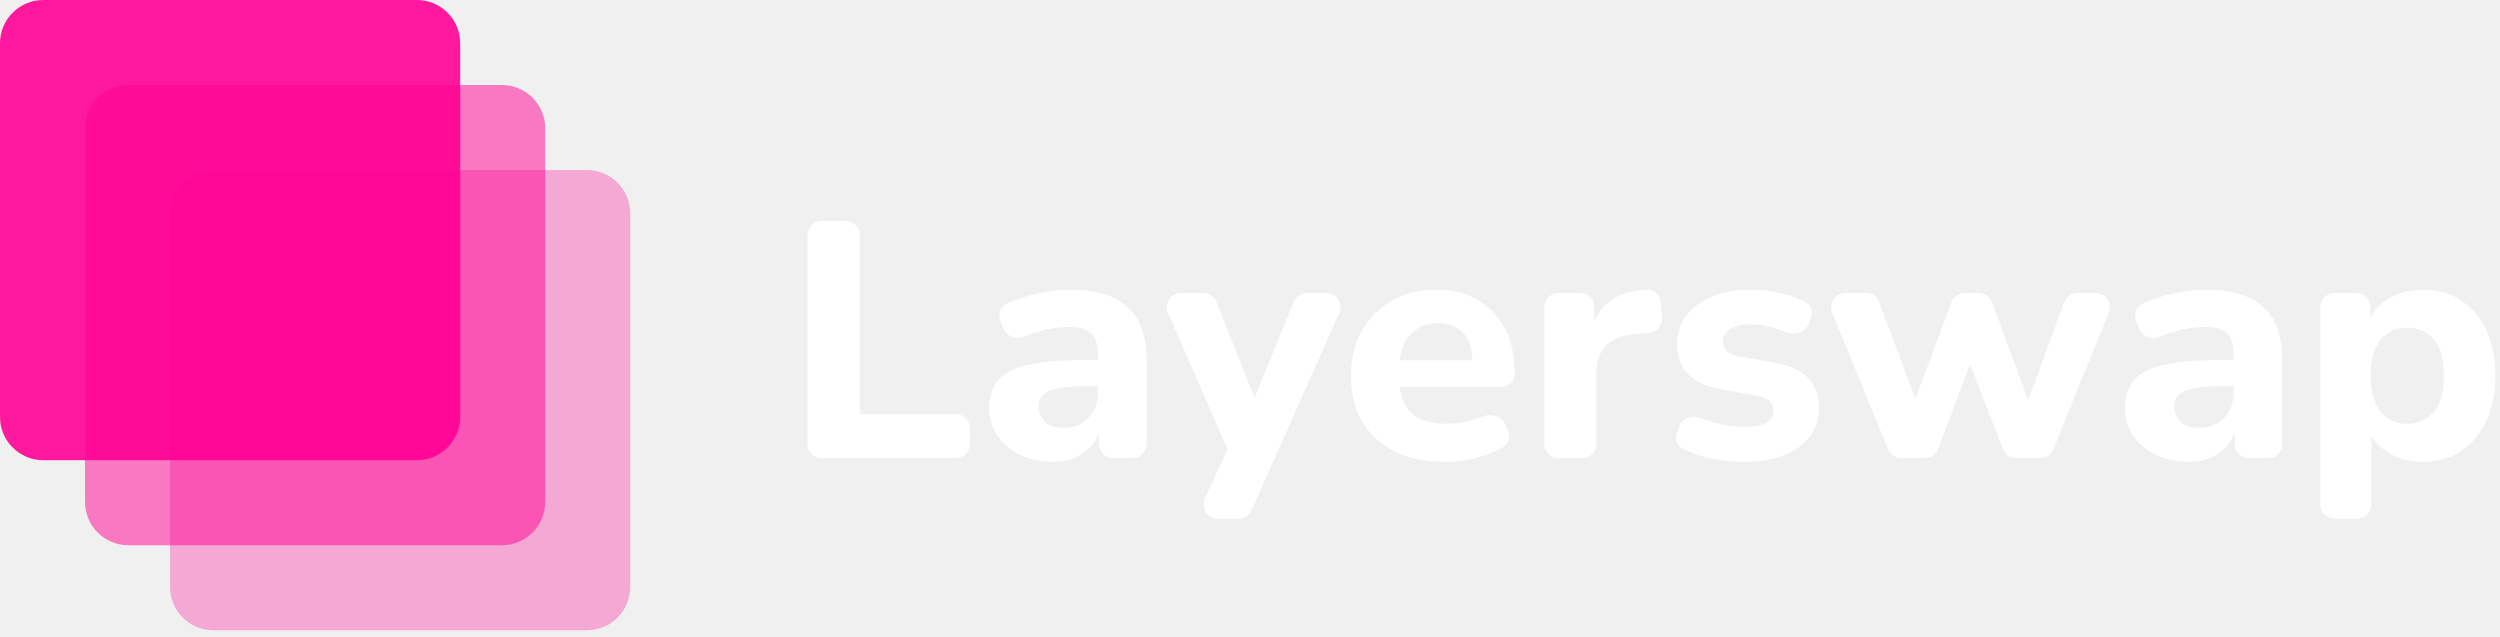
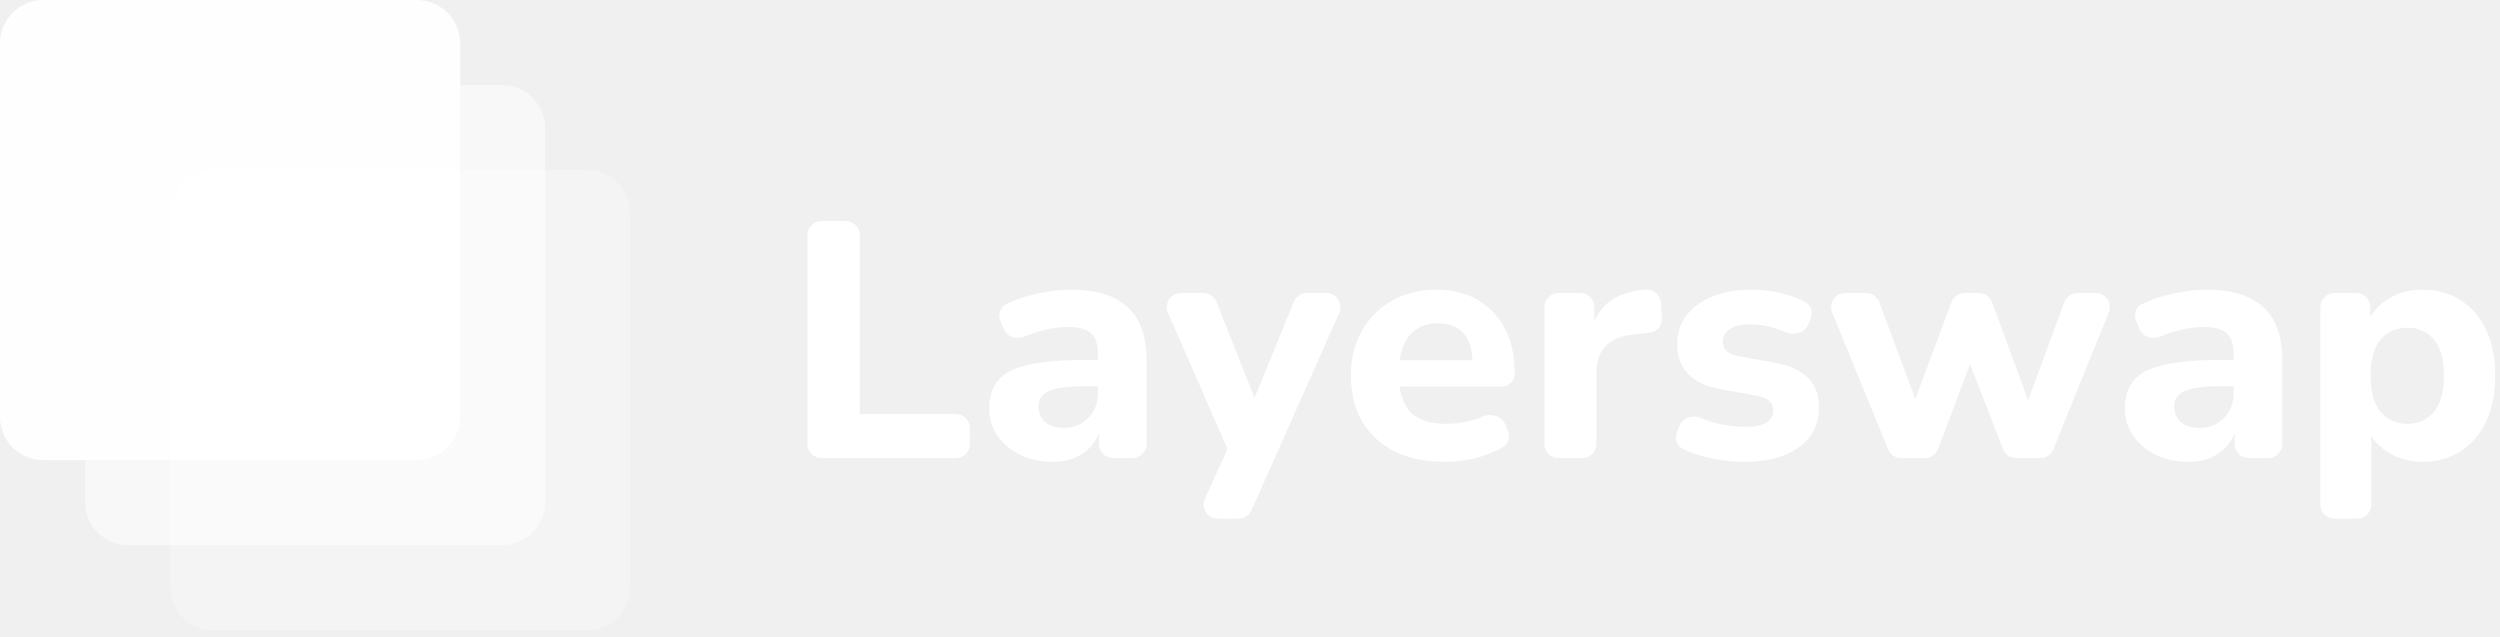
<svg xmlns="http://www.w3.org/2000/svg" width="393" height="100" viewBox="0 0 393 100" fill="none">
  <path d="M129.161 72.018C127.93 72.018 126.932 71.024 126.932 69.799V36.971C126.932 35.745 127.93 34.751 129.161 34.751H132.931C134.162 34.751 135.16 35.745 135.16 36.971V65.093H150.236C151.467 65.093 152.465 66.087 152.465 67.313V69.799C152.465 71.024 151.467 72.018 150.236 72.018H129.161Z" fill="white" />
  <path d="M165.483 72.6C163.537 72.6 161.821 72.23 160.334 71.49C158.848 70.749 157.663 69.745 156.778 68.476C155.928 67.208 155.504 65.781 155.504 64.195C155.504 62.327 155.999 60.829 156.99 59.702C157.981 58.574 159.591 57.781 161.821 57.323C164.05 56.829 167.005 56.583 170.686 56.583H172.597V55.684C172.597 54.133 172.243 53.041 171.535 52.407C170.827 51.737 169.624 51.402 167.925 51.402C166.51 51.402 165.006 51.632 163.413 52.09C162.615 52.306 161.816 52.584 161.018 52.921C159.778 53.445 158.292 52.943 157.786 51.7L157.255 50.399C156.855 49.416 157.205 48.277 158.164 47.812C158.701 47.552 159.283 47.304 159.91 47.068C161.254 46.575 162.652 46.204 164.103 45.958C165.554 45.676 166.934 45.535 168.244 45.535C172.278 45.535 175.286 46.451 177.268 48.284C179.25 50.081 180.241 52.883 180.241 56.688V69.799C180.241 71.024 179.243 72.018 178.012 72.018H174.985C173.754 72.018 172.756 71.024 172.756 69.799V68.106C172.225 69.481 171.323 70.573 170.049 71.384C168.81 72.194 167.288 72.6 165.483 72.6ZM167.288 67.261C168.775 67.261 170.031 66.75 171.057 65.728C172.083 64.706 172.597 63.384 172.597 61.763V60.706H170.739C168.014 60.706 166.085 60.953 164.953 61.446C163.82 61.904 163.254 62.715 163.254 63.877C163.254 64.864 163.59 65.675 164.263 66.309C164.97 66.943 165.979 67.261 167.288 67.261Z" fill="white" />
  <path d="M191.438 81.533C189.817 81.533 188.738 79.865 189.409 78.396L192.968 70.591L183.603 49.169C182.962 47.703 184.04 46.063 185.646 46.063H189.168C190.084 46.063 190.906 46.621 191.242 47.469L197.214 62.556L203.391 47.446C203.733 46.61 204.549 46.063 205.455 46.063H208.495C210.106 46.063 211.185 47.714 210.533 49.181L196.74 80.212C196.383 81.015 195.584 81.533 194.702 81.533H191.438Z" fill="white" />
  <path d="M227.179 72.6C224.1 72.6 221.446 72.053 219.217 70.961C217.023 69.833 215.324 68.265 214.121 66.256C212.953 64.212 212.369 61.816 212.369 59.067C212.369 56.389 212.935 54.045 214.068 52.037C215.235 49.993 216.81 48.407 218.792 47.279C220.809 46.116 223.127 45.535 225.746 45.535C229.532 45.535 232.541 46.733 234.77 49.129C237 51.49 238.114 54.697 238.114 58.75C238.114 59.859 237.211 60.759 236.097 60.759H220.013C220.296 62.803 221.039 64.3 222.242 65.252C223.481 66.168 225.18 66.626 227.338 66.626C228.754 66.626 230.187 66.415 231.638 65.992C232.119 65.852 232.584 65.686 233.034 65.496C234.391 64.921 236.103 65.387 236.646 66.752L237.066 67.806C237.434 68.733 237.144 69.807 236.274 70.3C235.269 70.871 234.131 71.355 232.859 71.754C230.983 72.318 229.09 72.6 227.179 72.6ZM226.064 50.821C224.366 50.821 222.986 51.332 221.924 52.354C220.898 53.376 220.261 54.803 220.013 56.636H231.479C231.267 52.759 229.462 50.821 226.064 50.821Z" fill="white" />
  <path d="M245.005 72.018C243.774 72.018 242.777 71.024 242.777 69.799V48.283C242.777 47.057 243.774 46.063 245.005 46.063H248.404C249.635 46.063 250.633 47.057 250.633 48.283V50.557C251.871 47.526 254.526 45.852 258.595 45.535L258.713 45.527C259.939 45.444 261.001 46.364 261.088 47.584L261.257 49.951C261.341 51.144 260.462 52.189 259.268 52.315L256.897 52.565C252.933 52.953 250.951 54.962 250.951 58.591V69.799C250.951 71.024 249.953 72.018 248.723 72.018H245.005Z" fill="white" />
  <path d="M274.373 72.6C272.073 72.6 269.932 72.335 267.95 71.807C266.649 71.46 265.493 71.029 264.481 70.515C263.582 70.058 263.256 68.983 263.604 68.039L263.98 67.018C264.467 65.697 266.054 65.158 267.358 65.7C268.001 65.967 268.676 66.205 269.383 66.415C271.082 66.873 272.763 67.102 274.426 67.102C275.913 67.102 277.01 66.873 277.717 66.415C278.425 65.921 278.779 65.287 278.779 64.512C278.779 63.278 277.877 62.503 276.072 62.186L270.498 61.182C268.269 60.794 266.57 60.001 265.402 58.803C264.234 57.605 263.65 56.036 263.65 54.098C263.65 52.336 264.146 50.821 265.137 49.552C266.127 48.284 267.49 47.297 269.224 46.592C270.958 45.887 272.958 45.535 275.222 45.535C277.098 45.535 278.921 45.782 280.69 46.275C281.874 46.581 282.947 47.014 283.909 47.573C284.75 48.062 285.014 49.109 284.659 50.011L284.295 50.936C283.761 52.293 282.063 52.785 280.718 52.211C280.304 52.034 279.87 51.87 279.416 51.72C277.965 51.226 276.603 50.98 275.329 50.98C273.736 50.98 272.586 51.244 271.878 51.772C271.17 52.266 270.816 52.9 270.816 53.675C270.816 54.909 271.648 55.684 273.311 56.001L278.885 57.006C281.185 57.393 282.937 58.169 284.14 59.331C285.344 60.459 285.945 62.01 285.945 63.983C285.945 66.697 284.884 68.811 282.76 70.326C280.637 71.842 277.841 72.6 274.373 72.6Z" fill="white" />
  <path d="M298.879 72.018C297.973 72.018 297.157 71.472 296.815 70.636L288.014 49.12C287.417 47.66 288.496 46.063 290.078 46.063H293.336C294.268 46.063 295.101 46.641 295.425 47.51L301.096 62.715L306.768 47.51C307.092 46.641 307.925 46.063 308.857 46.063H311.059C311.994 46.063 312.829 46.645 313.151 47.519L318.826 62.926L324.501 47.519C324.823 46.645 325.659 46.063 326.593 46.063H329.432C331.012 46.063 332.09 47.654 331.499 49.113L322.786 70.629C322.446 71.468 321.628 72.018 320.719 72.018H316.956C316.036 72.018 315.21 71.455 314.878 70.6L309.696 57.27L304.666 70.58C304.339 71.445 303.508 72.018 302.58 72.018H298.879Z" fill="white" />
  <path d="M344.018 72.6C342.071 72.6 340.355 72.23 338.868 71.49C337.382 70.749 336.197 69.745 335.312 68.476C334.463 67.208 334.038 65.781 334.038 64.195C334.038 62.327 334.533 60.829 335.524 59.702C336.515 58.574 338.125 57.781 340.355 57.323C342.584 56.829 345.539 56.583 349.22 56.583H351.131V55.684C351.131 54.133 350.777 53.041 350.069 52.407C349.361 51.737 348.158 51.402 346.459 51.402C345.044 51.402 343.54 51.632 341.947 52.09C341.149 52.306 340.35 52.584 339.552 52.921C338.312 53.445 336.826 52.943 336.32 51.7L335.79 50.399C335.389 49.416 335.739 48.277 336.698 47.812C337.235 47.552 337.817 47.304 338.444 47.068C339.789 46.575 341.186 46.204 342.637 45.958C344.088 45.676 345.469 45.535 346.778 45.535C350.812 45.535 353.82 46.451 355.802 48.284C357.784 50.081 358.775 52.883 358.775 56.688V69.799C358.775 71.024 357.777 72.018 356.546 72.018H353.519C352.288 72.018 351.29 71.024 351.29 69.799V68.106C350.759 69.481 349.857 70.573 348.583 71.384C347.344 72.194 345.822 72.6 344.018 72.6ZM345.822 67.261C347.309 67.261 348.565 66.75 349.591 65.728C350.618 64.706 351.131 63.384 351.131 61.763V60.706H349.273C346.548 60.706 344.619 60.953 343.487 61.446C342.354 61.904 341.788 62.715 341.788 63.877C341.788 64.864 342.124 65.675 342.797 66.309C343.504 66.943 344.513 67.261 345.822 67.261Z" fill="white" />
  <path d="M366.983 81.533C365.752 81.533 364.754 80.539 364.754 79.314V48.283C364.754 47.057 365.752 46.063 366.983 46.063H370.382C371.613 46.063 372.61 47.057 372.61 48.283V49.922C373.318 48.583 374.398 47.526 375.848 46.751C377.335 45.94 378.998 45.535 380.838 45.535C383.103 45.535 385.085 46.081 386.784 47.173C388.518 48.266 389.862 49.817 390.818 51.825C391.773 53.834 392.251 56.23 392.251 59.014C392.251 61.798 391.773 64.212 390.818 66.256C389.862 68.265 388.518 69.833 386.784 70.961C385.085 72.053 383.103 72.6 380.838 72.6C379.104 72.6 377.512 72.23 376.061 71.49C374.645 70.749 373.548 69.763 372.77 68.529V79.314C372.77 80.539 371.772 81.533 370.541 81.533H366.983ZM378.45 66.626C380.148 66.626 381.528 66.01 382.59 64.776C383.652 63.543 384.183 61.622 384.183 59.014C384.183 56.442 383.652 54.556 382.59 53.358C381.528 52.125 380.148 51.508 378.45 51.508C376.715 51.508 375.318 52.125 374.256 53.358C373.194 54.556 372.663 56.442 372.663 59.014C372.663 61.622 373.194 63.543 374.256 64.776C375.318 66.01 376.715 66.626 378.45 66.626Z" fill="white" />
-   <path opacity="0.3" d="M26.731 33.54C26.731 29.779 29.78 26.731 33.54 26.731H92.267C96.027 26.731 99.076 29.779 99.076 33.54V92.267C99.076 96.027 96.027 99.076 92.267 99.076H33.54C29.78 99.076 26.731 96.027 26.731 92.267V33.54Z" fill="#FF0093" />
-   <path opacity="0.5" d="M85.71 78.902C85.71 82.662 82.662 85.711 78.901 85.711H20.174C16.414 85.711 13.365 82.662 13.365 78.902V20.175C13.365 16.415 16.414 13.366 20.174 13.366H78.901C82.662 13.366 85.71 16.415 85.71 20.175V78.902Z" fill="#FF0093" />
-   <path opacity="0.9" d="M72.345 65.536C72.345 69.296 69.296 72.345 65.536 72.345H6.809C3.048 72.345 -3.31731e-06 69.296 -3.31731e-06 65.536V6.809C-3.31731e-06 3.048 3.048 2.72003e-05 6.809 2.72003e-05H65.536C69.296 2.72003e-05 72.345 3.048 72.345 6.809V65.536Z" fill="#FF0093" />
+   <path opacity="0.3" d="M26.731 33.54C26.731 29.779 29.78 26.731 33.54 26.731H92.267C96.027 26.731 99.076 29.779 99.076 33.54V92.267C99.076 96.027 96.027 99.076 92.267 99.076H33.54C29.78 99.076 26.731 96.027 26.731 92.267V33.54Z" fill="white" />
+   <path opacity="0.5" d="M85.71 78.902C85.71 82.662 82.662 85.711 78.901 85.711H20.174C16.414 85.711 13.365 82.662 13.365 78.902V20.175C13.365 16.415 16.414 13.366 20.174 13.366H78.901C82.662 13.366 85.71 16.415 85.71 20.175V78.902Z" fill="white" />
+   <path opacity="0.9" d="M72.345 65.536C72.345 69.296 69.296 72.345 65.536 72.345H6.809C3.048 72.345 -3.31731e-06 69.296 -3.31731e-06 65.536V6.809C-3.31731e-06 3.048 3.048 2.72003e-05 6.809 2.72003e-05H65.536C69.296 2.72003e-05 72.345 3.048 72.345 6.809V65.536Z" fill="white" />
</svg>
